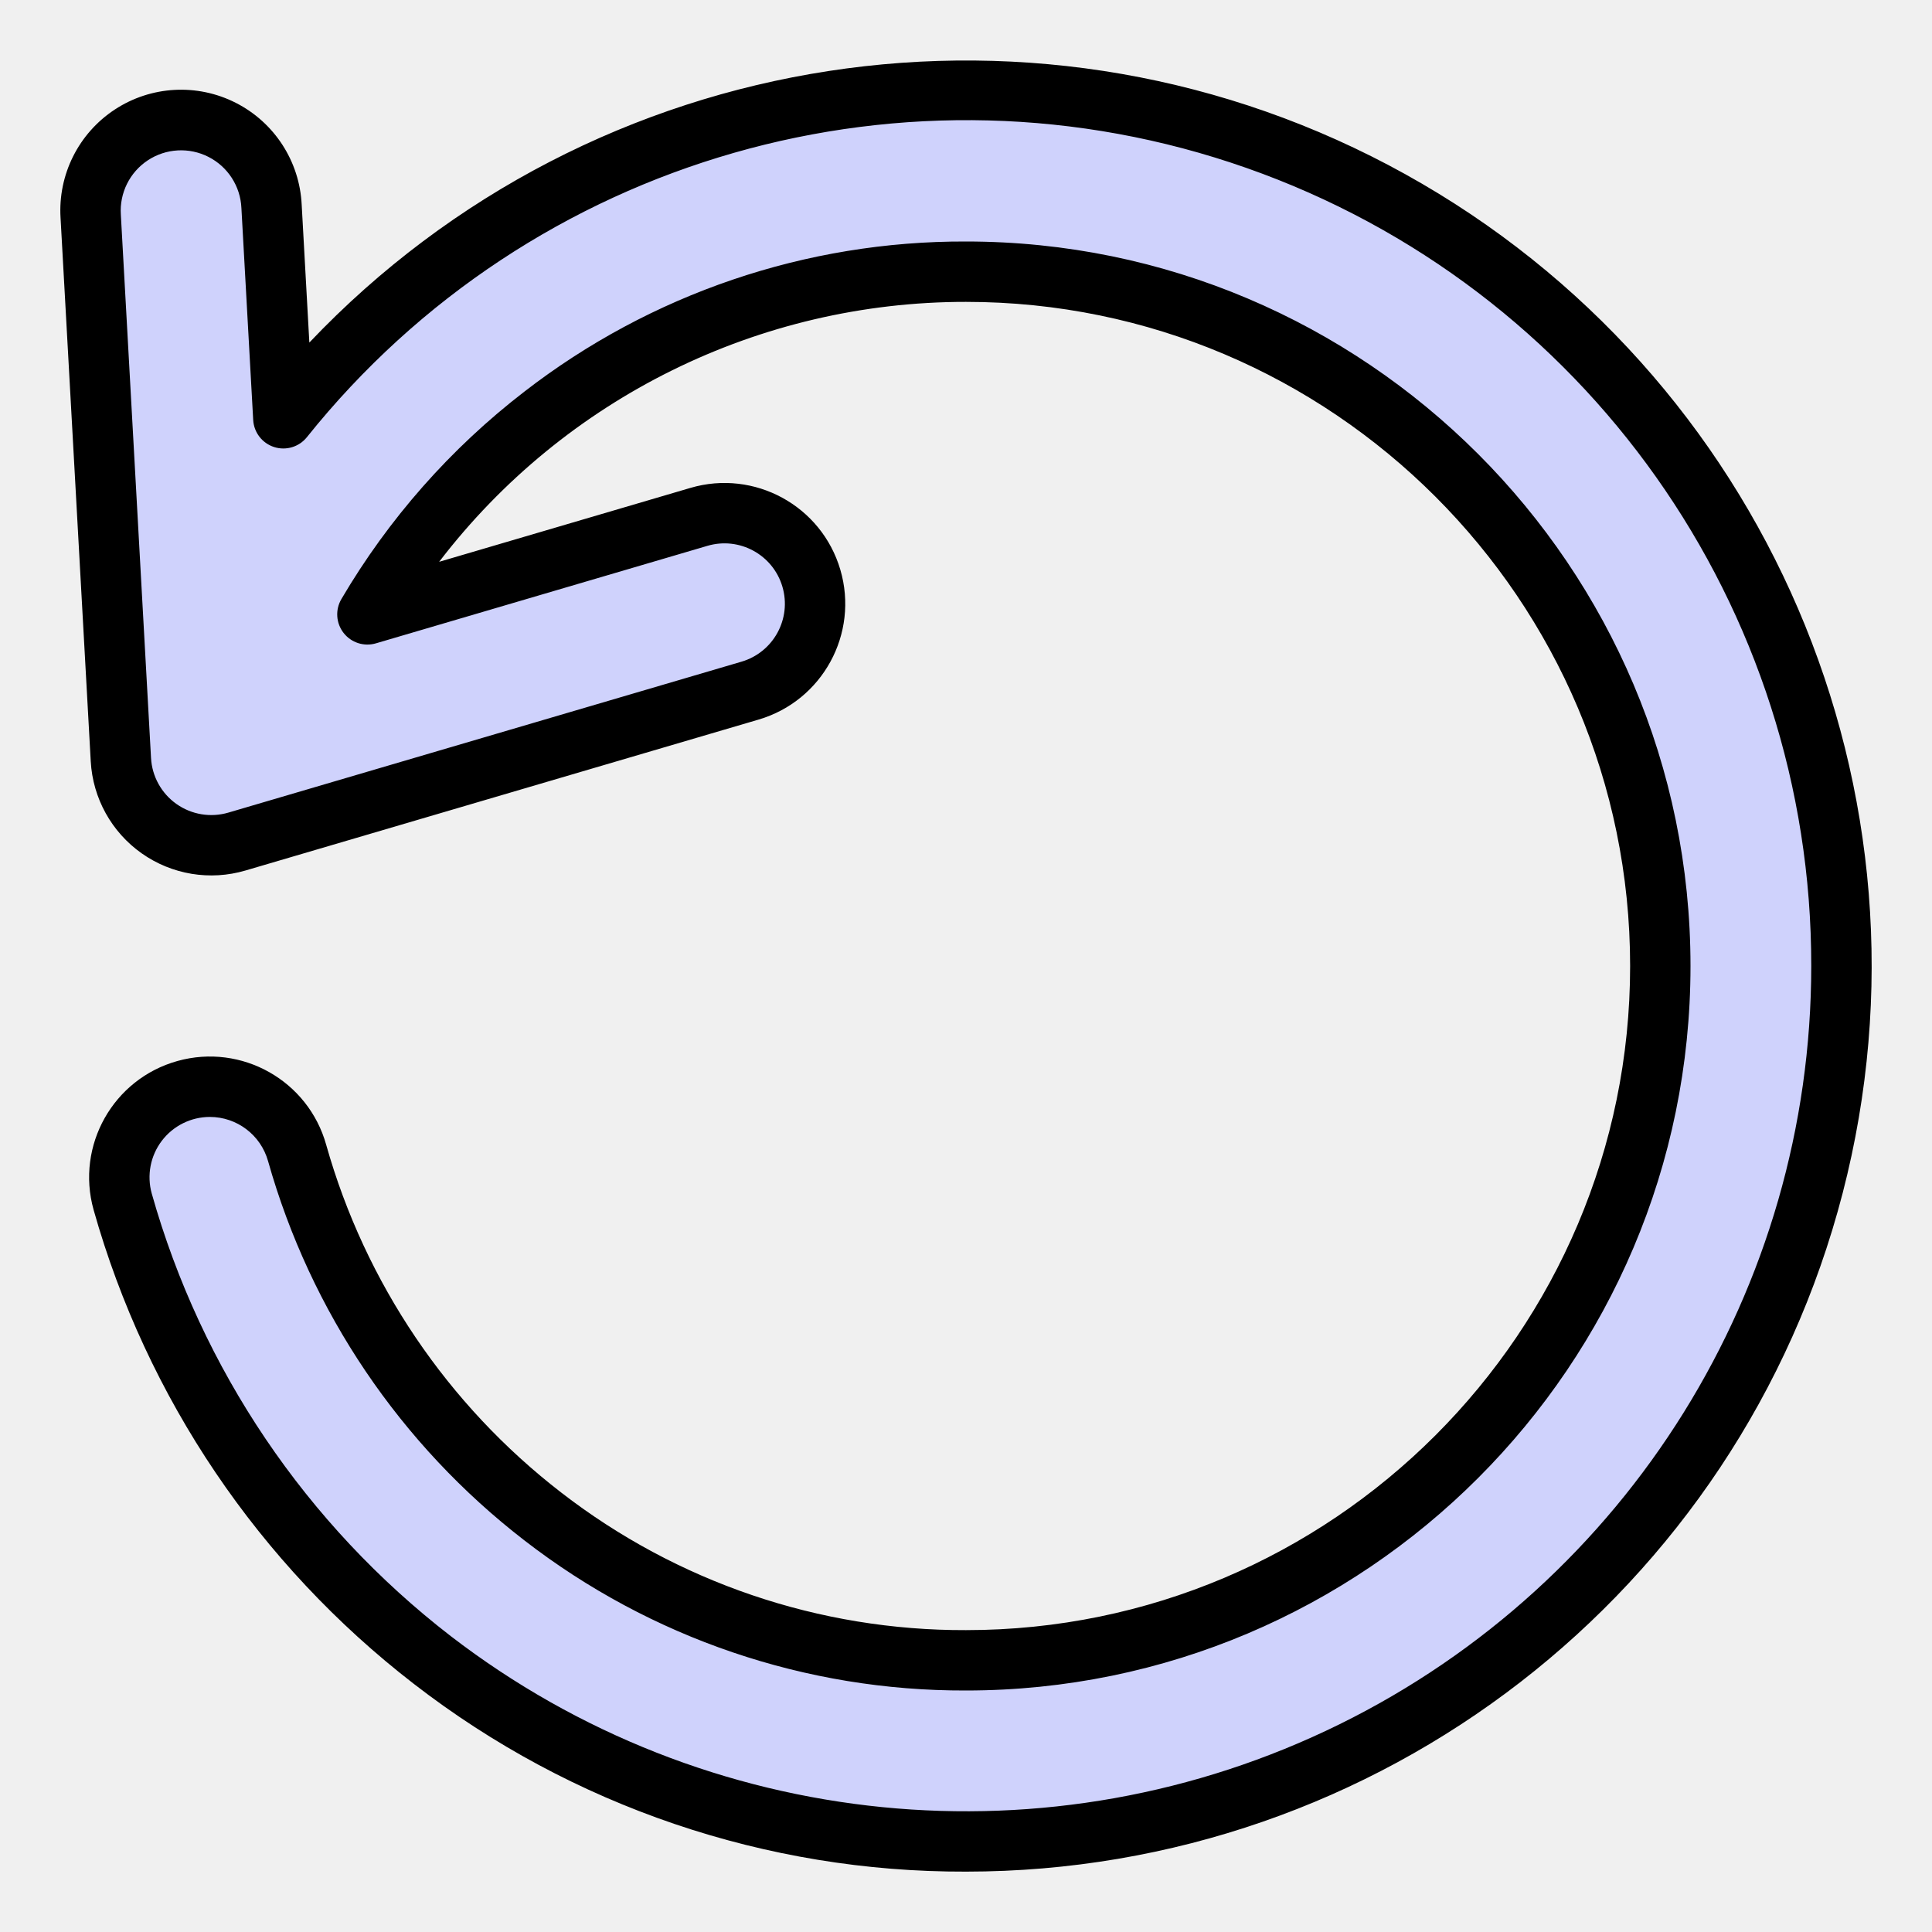
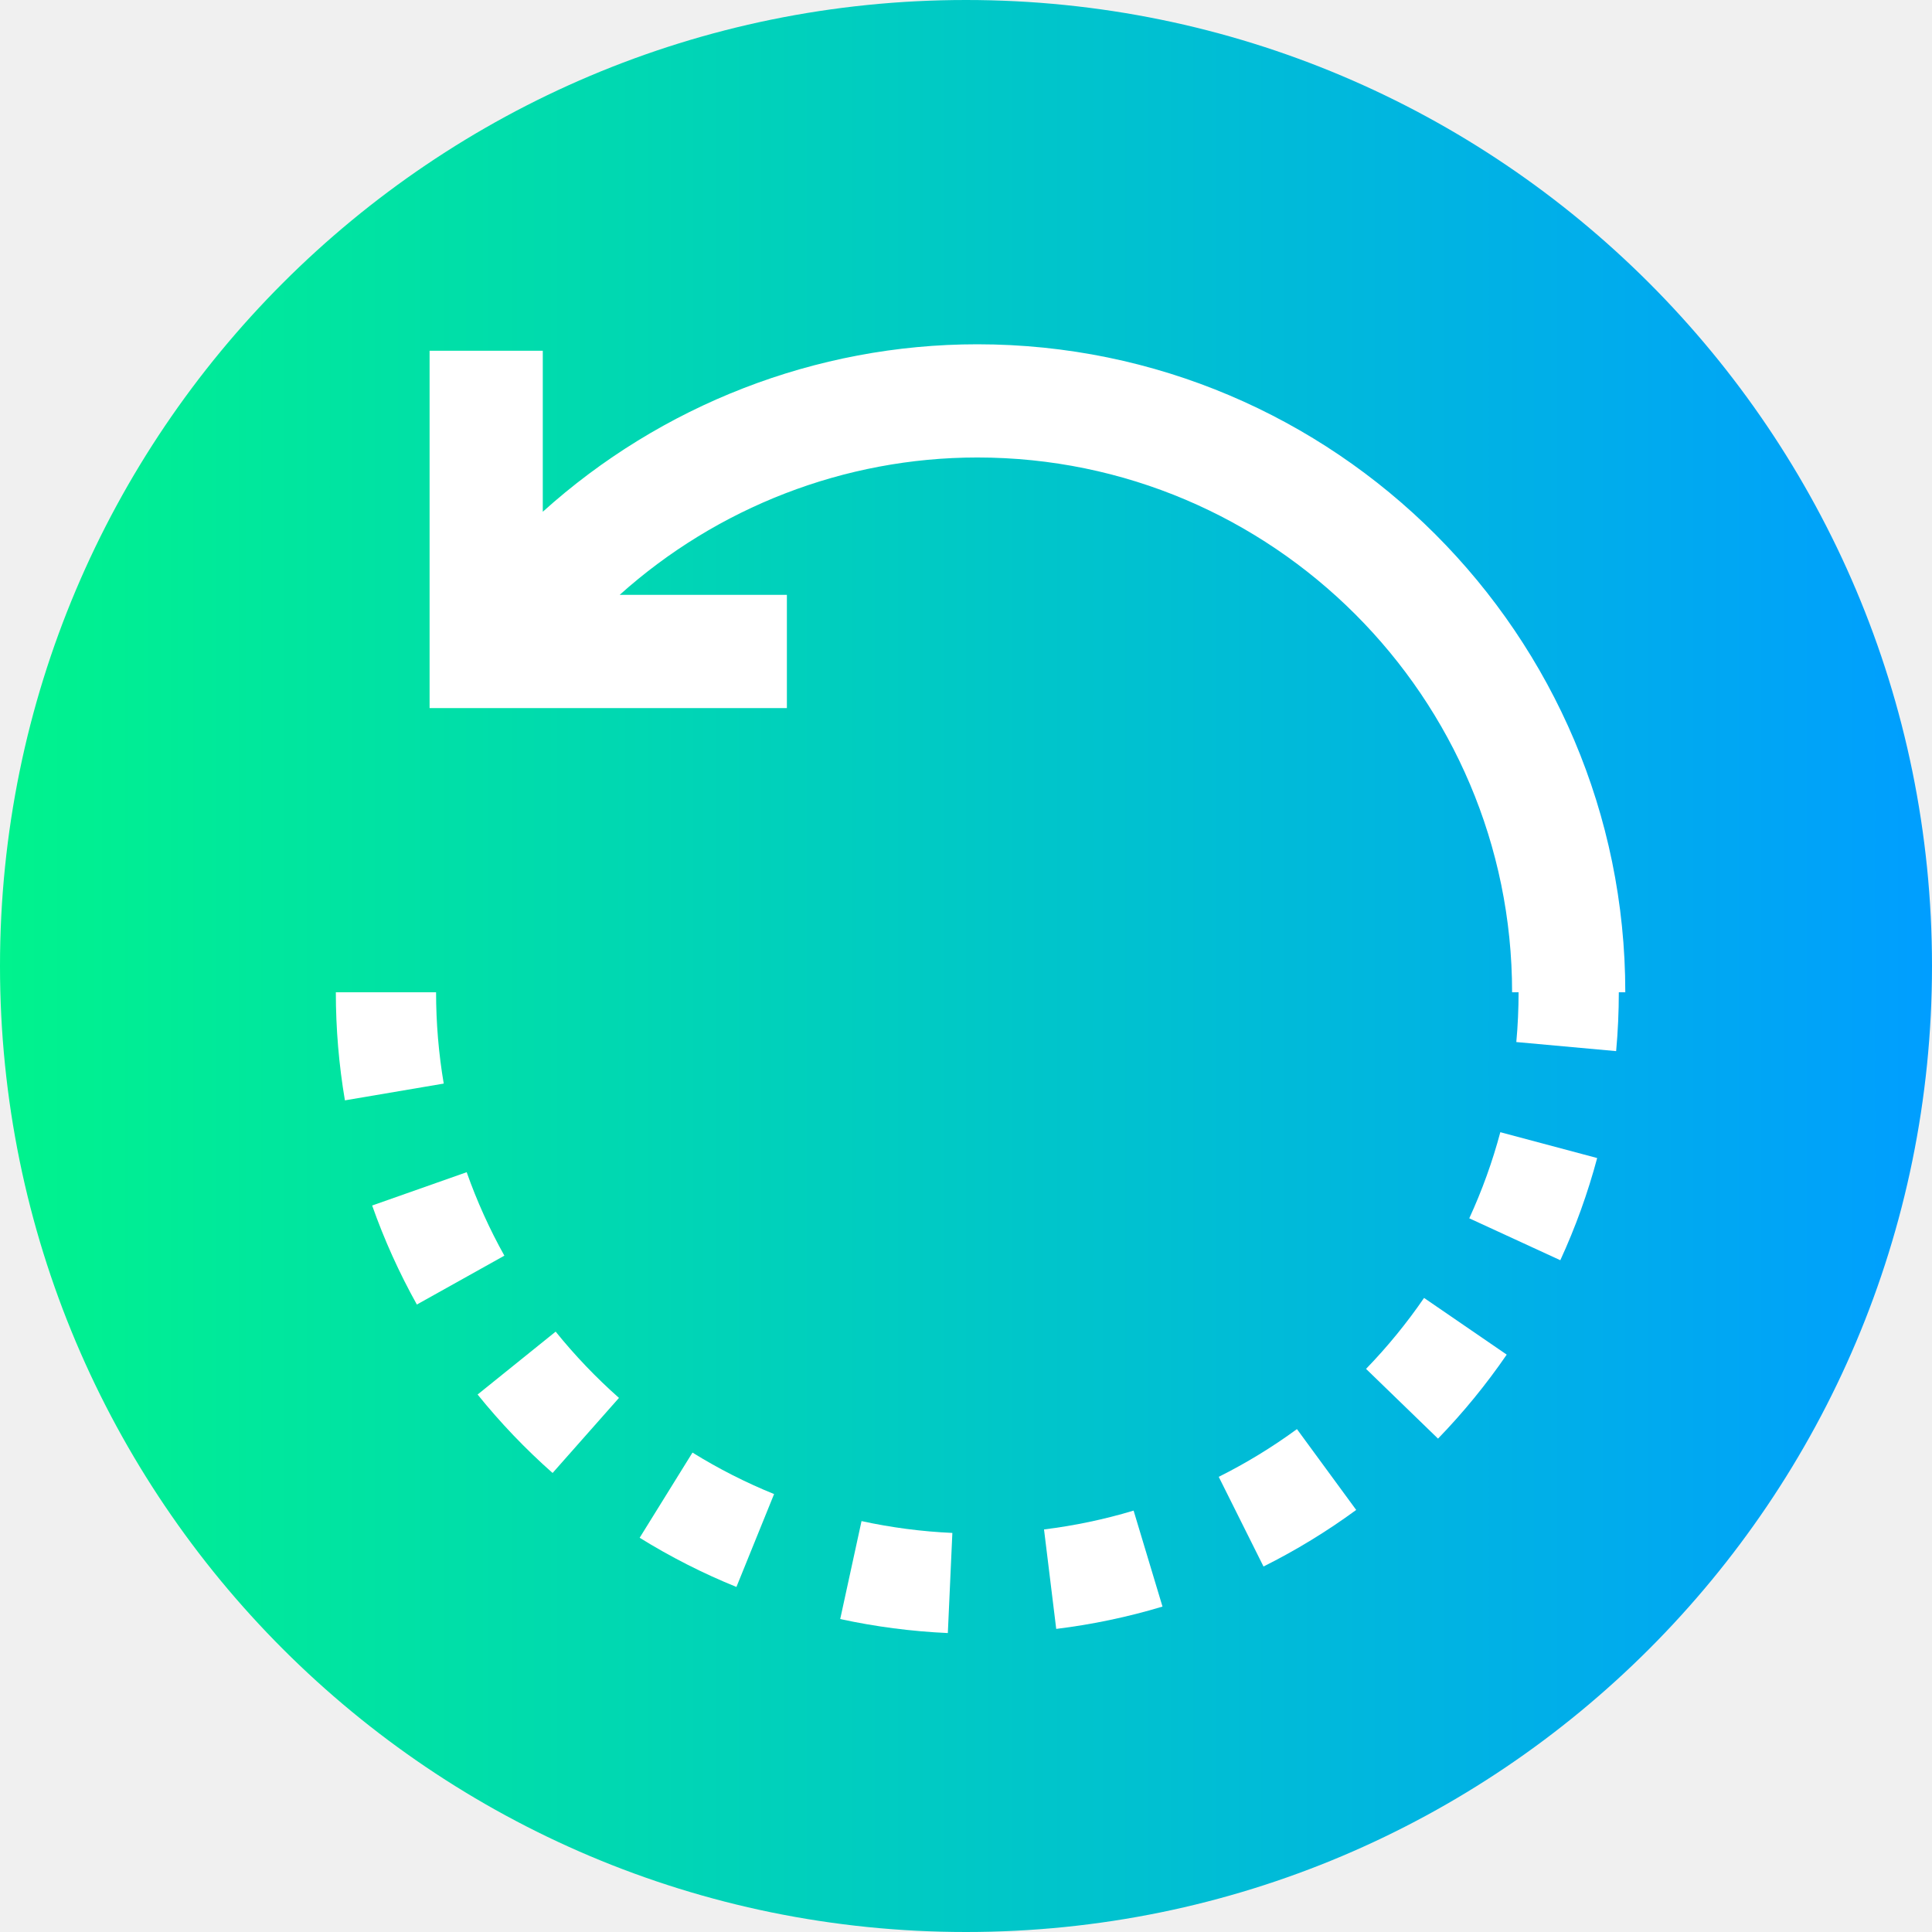
- <svg xmlns="http://www.w3.org/2000/svg" id="Filled" viewBox="0 0 512 512" width="512" height="512">
-   <path d="M256,488a229.844,229.844,0,0,1-141.467-48.108A233.557,233.557,0,0,1,32.508,318.447a24,24,0,1,1,46.235-12.894,185.25,185.25,0,0,0,65.083,96.312A182.236,182.236,0,0,0,256,440c101.458,0,184-82.542,184-184S357.458,72,256,72a182.241,182.241,0,0,0-112.175,38.135,185.254,185.254,0,0,0-65.082,96.312,24,24,0,1,1-46.235-12.894A233.559,233.559,0,0,1,114.533,72.109,232.008,232.008,0,0,1,488,256,232,232,0,0,1,256,488Z" style="fill:#cfd2fc" />
-   <path d="M56,224a24,24,0,0,1-23.964-22.669l-8-144a24,24,0,1,1,47.924-2.662l6.32,113.761,106.941-31.454a24,24,0,1,1,13.543,46.048l-135.995,40A23.947,23.947,0,0,1,56,224Z" style="fill:#cfd2fc" />
-   <path d="M256,496a237.773,237.773,0,0,1-146.349-49.771A241.6,241.6,0,0,1,24.8,320.6,32,32,0,1,1,86.449,303.4a177.189,177.189,0,0,0,62.259,92.124A174.3,174.3,0,0,0,256,432c97.047,0,176-78.953,176-176S353.047,80,256,80a175.69,175.69,0,0,0-139.62,68.885L182.965,129.3a32,32,0,1,1,18.058,61.4l-135.995,40a32,32,0,0,1-40.979-28.925l-8-144a32,32,0,1,1,63.9-3.548l2.03,36.553A239.98,239.98,0,1,1,256,496ZM55.614,296a16,16,0,0,0-15.4,20.3,225.5,225.5,0,0,0,79.2,117.256A224.008,224.008,0,0,0,480,256,223.871,223.871,0,0,0,81.326,115.861,8,8,0,0,1,67.1,111.3L63.974,55.112a16,16,0,1,0-31.949,1.776l8,144A16,16,0,0,0,60.512,215.35l136-40a16,16,0,1,0-9.03-30.7L99.624,170.491a8,8,0,0,1-9.149-11.738A192.318,192.318,0,0,1,138.943,103.8,190.175,190.175,0,0,1,256,64c105.869,0,192,86.131,192,192S361.869,448,256,448a190.175,190.175,0,0,1-117.057-39.8A193.31,193.31,0,0,1,71.037,307.7,16.033,16.033,0,0,0,55.614,296Z" />
+ <svg xmlns="http://www.w3.org/2000/svg" height="512pt" viewBox="0 0 512 512" width="512pt">
+   <linearGradient id="a" gradientTransform="matrix(1 0 0 -1 0 -13734)" gradientUnits="userSpaceOnUse" x1="0" x2="512" y1="-13990" y2="-13990">
+     <stop offset="0" stop-color="#00f38d" />
+     <stop offset="1" stop-color="#009eff" />
+   </linearGradient>
+   <path d="m512 256c0 141.387-114.613 256-256 256s-256-114.613-256-256 114.613-256 256-256 256 114.613 256 256zm0 0" fill="url(#a)" />
+   <g fill="#fff">
+     <path d="m430.719 262.957c0-94.688-77.031-171.719-171.719-171.719-42.82 0-83.863 16.16-115.156 44.383v-42.664h-30v94.688h94.688v-30h-44.312c25.797-23.152 59.562-36.406 94.781-36.406 78.145 0 141.719 63.574 141.719 141.719h1.719c0 4.402-.199 8.844-.598 13.195l26.453 2.406c.469-5.148.707-10.398.711-15.602h-11.316zm0 0" />
+     <path d="m147.254 352.895-20.684 16.668c6.008 7.453 12.695 14.449 19.871 20.793l17.594-19.898c-6.059-5.359-11.707-11.27-16.781-17.562zm0 0" />
+     <path d="m123.676 310.645-25.051 8.828c3.184 9.031 7.168 17.859 11.848 26.242l23.191-12.949c-3.945-7.066-7.305-14.508-9.988-22.121zm0 0" />
+     <path d="m115.562 262.957h-26.562c0 9.609.809 19.246 2.406 28.648l26.188-4.445c-1.348-7.938-2.031-16.082-2.031-24.203zm0 0" />
+     <path d="m169.516 407.523c8.148 5.055 16.777 9.441 25.645 13.035l9.98-24.617c-7.477-3.031-14.75-6.727-21.625-10.992zm0 0" />
+     <path d="m389.371 322.863 24.129 11.109c4.008-8.711 7.293-17.82 9.766-27.078l-25.664-6.852c-2.082 7.801-4.852 15.48-8.23 22.82zm0 0" />
+     <path d="m222.664 429.062c9.332 2.031 18.93 3.281 28.523 3.715l1.199-26.535c-8.102-.363-16.199-1.422-24.07-3.137zm0 0" />
+     <path d="m362.016 362.766 19.074 18.484c6.668-6.879 12.793-14.371 18.207-22.262l-21.906-15.023c-4.57 6.664-9.742 12.988-15.375 18.801zm0 0" />
+     <path d="m322.977 391.375 11.867 23.766c8.562-4.277 16.828-9.32 24.562-14.992l-15.703-21.422c-6.527 4.785-13.504 9.043-20.727 12.648zm0 0" />
+     <path d="m276.676 405.316 3.234 26.363c9.523-1.168 19-3.16 28.164-5.918l-7.656-25.434c-7.727 2.324-15.715 4.004-23.742 4.988zm0 0" />
+   </g>
</svg>
